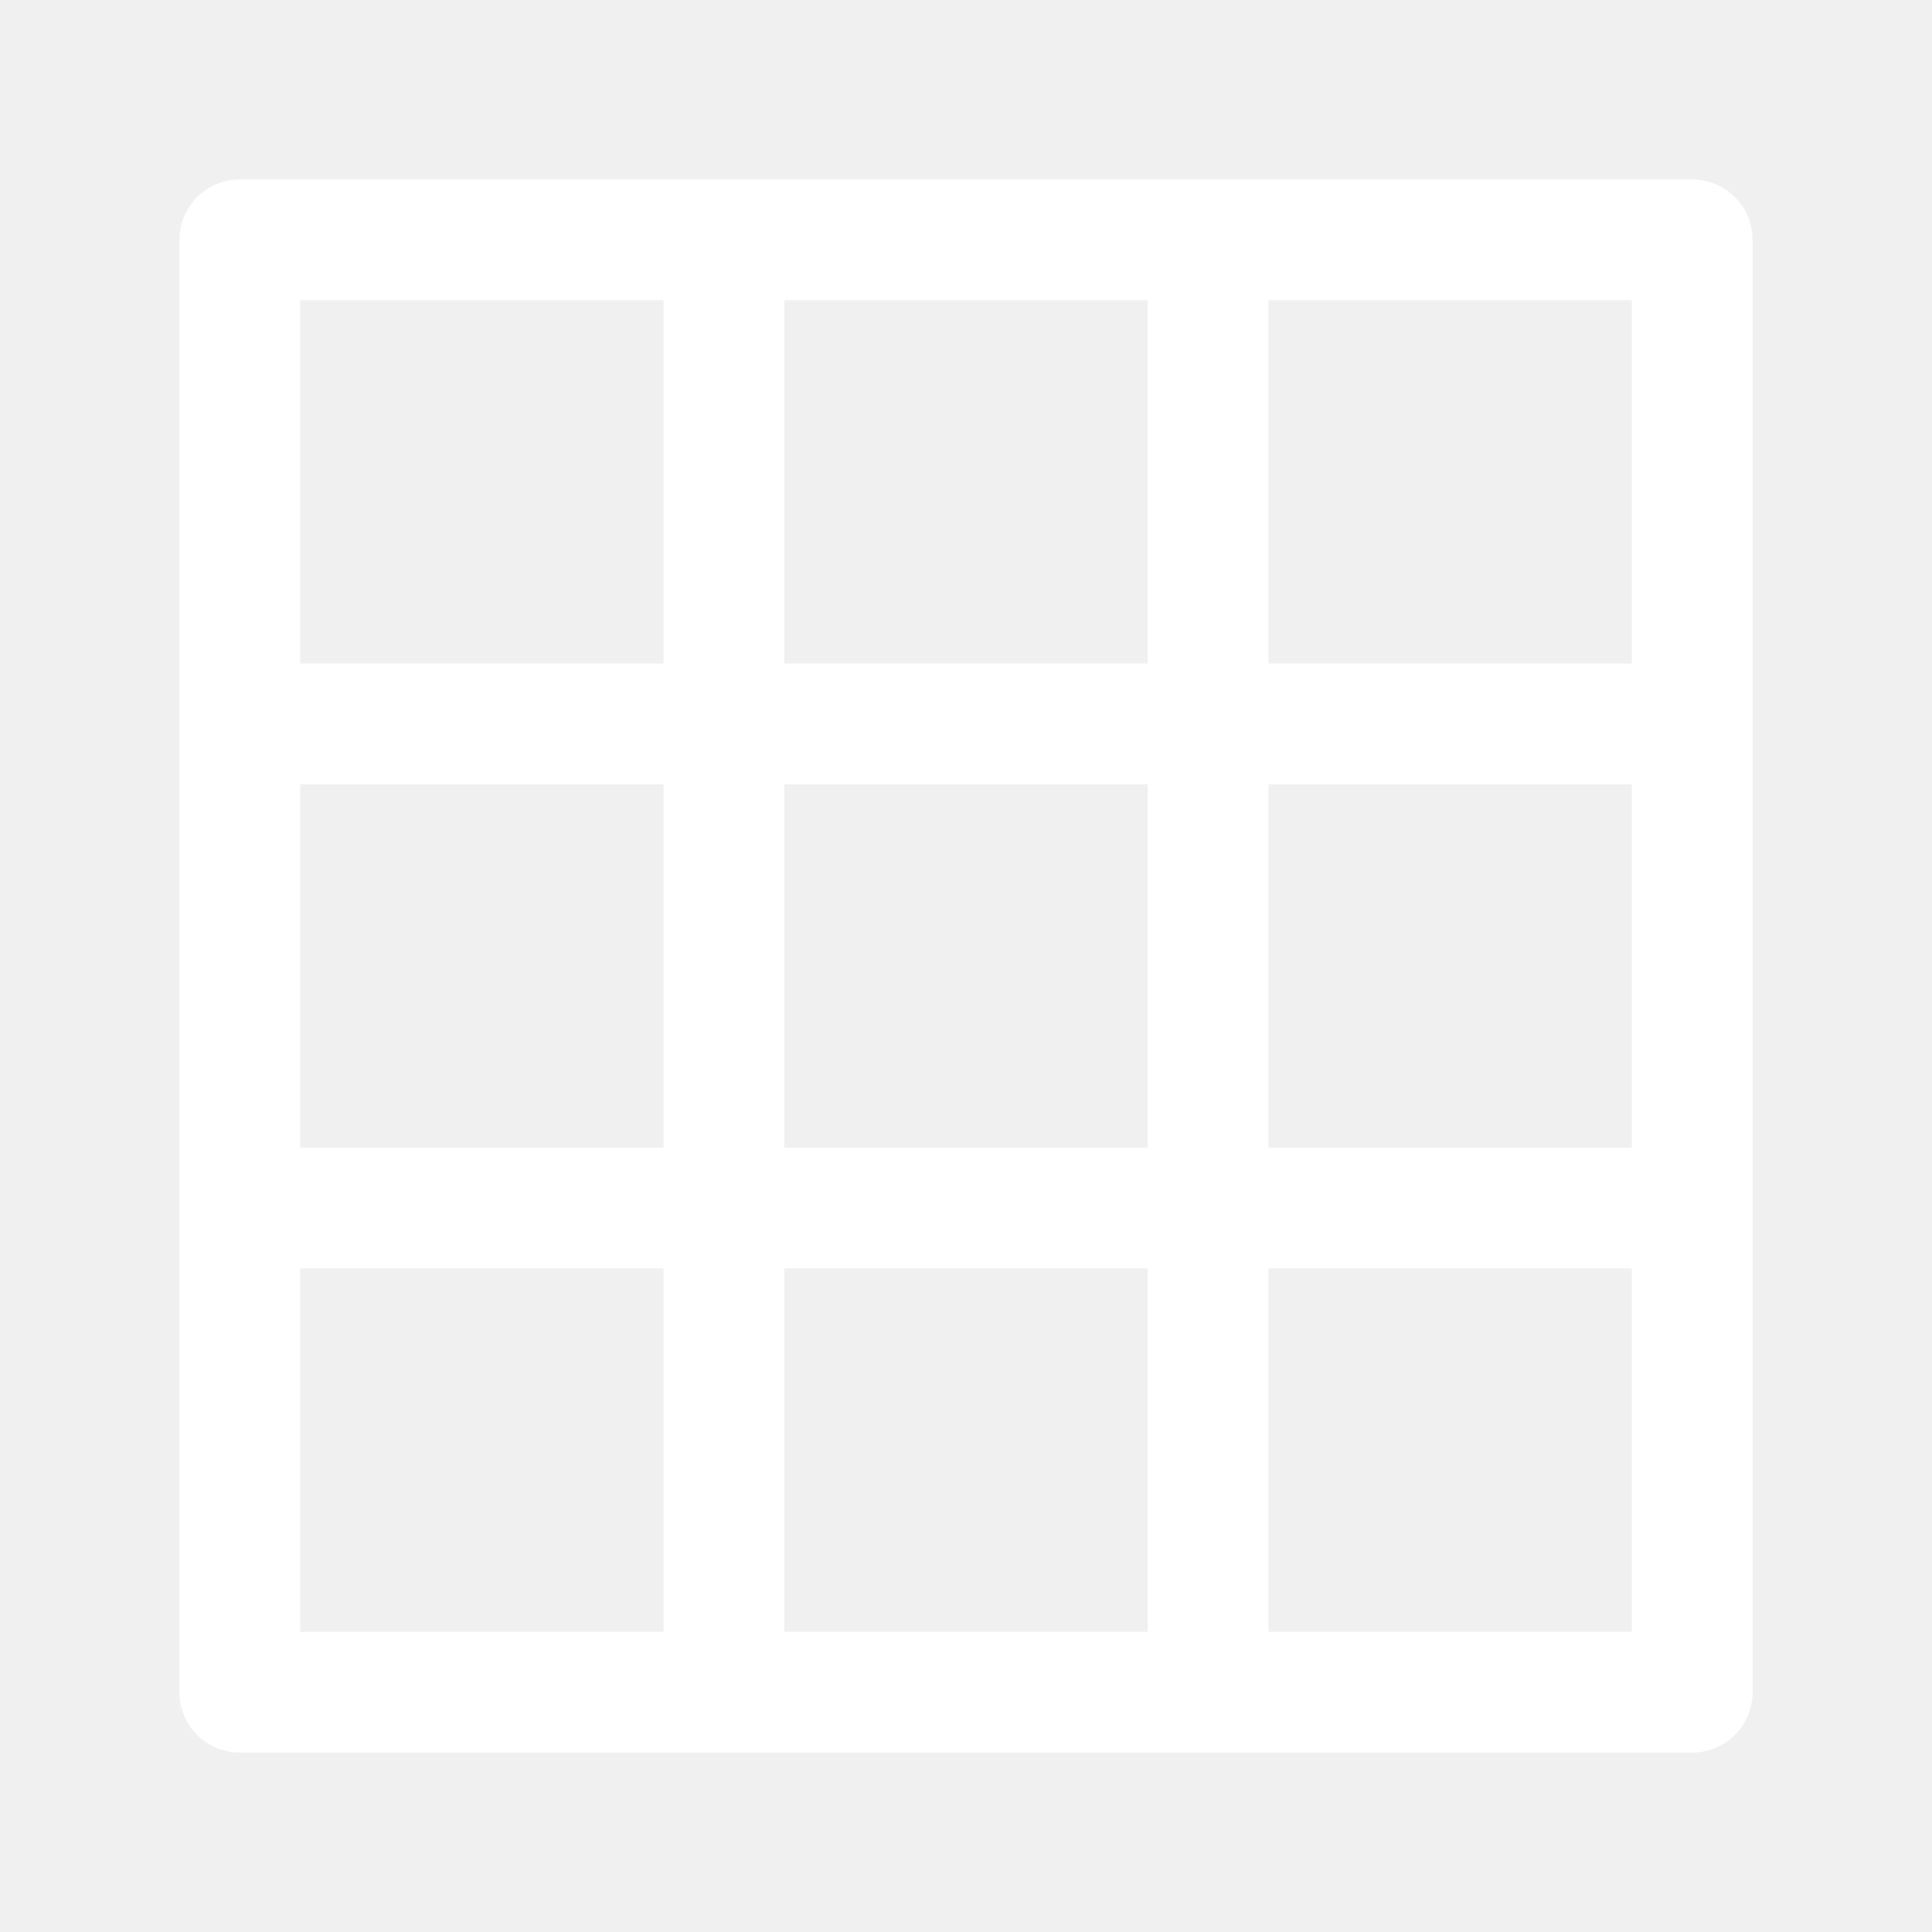
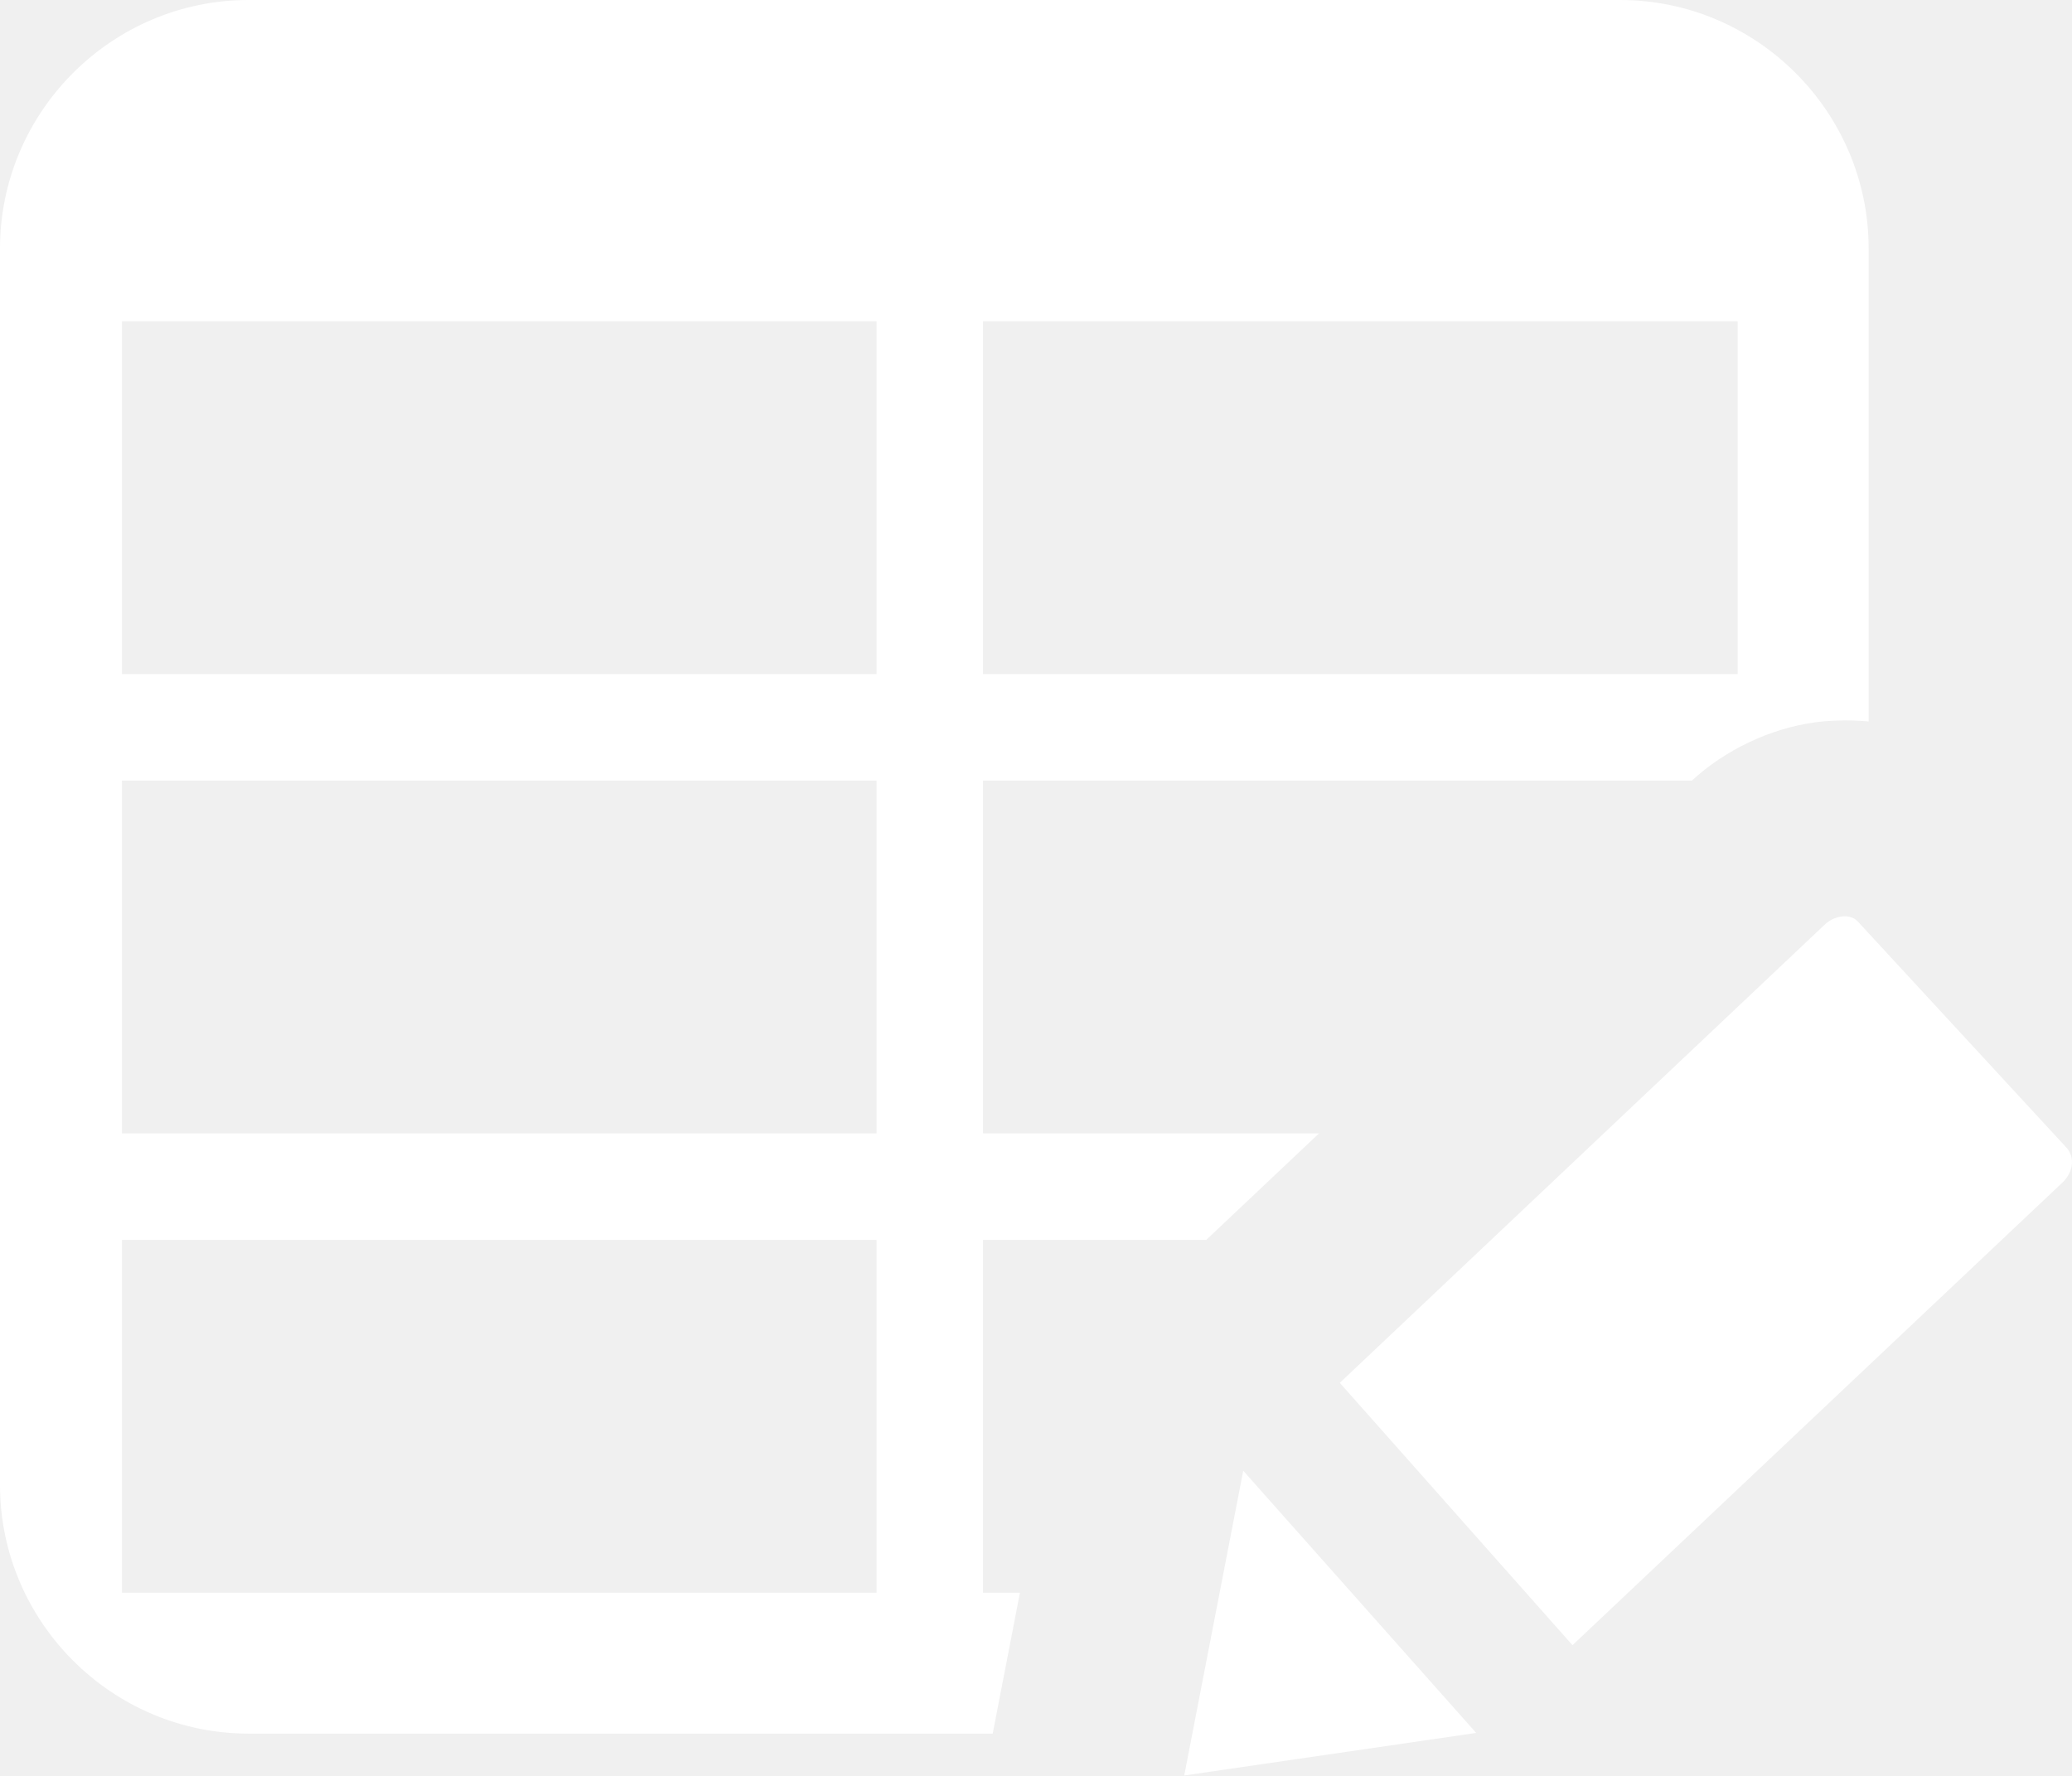
- <svg xmlns="http://www.w3.org/2000/svg" width="64px" height="64px" viewBox="0 0 512 512">
-   <path fill="white" d="M47.547,63.547V448.453a16,16,0,0,0,16,16H448.453a16,16,0,0,0,16-16V63.547a16,16,0,0,0-16-16H63.547A16,16,0,0,0,47.547,63.547Zm288.6,16h96.3v96.3h-96.3Zm0,128.3h96.3v96.3h-96.3Zm0,128.3h96.3v96.3h-96.3Zm-128.3-256.6h96.3v96.3h-96.3Zm0,128.3h96.3v96.3h-96.3Zm0,128.3h96.3v96.3h-96.3Zm-128.3-256.6h96.3v96.3h-96.3Zm0,128.3h96.3v96.3h-96.3Zm0,128.3h96.3v96.3h-96.3Z" class="ci-primary" />
+ <svg xmlns="http://www.w3.org/2000/svg" fill="white" shape-rendering="geometricPrecision" text-rendering="geometricPrecision" image-rendering="optimizeQuality" fill-rule="evenodd" clip-rule="evenodd" viewBox="0 0 512 438.76">
+   <path d="M61.42 0h338.91c33.78 0 61.42 27.65 61.42 61.42V178.3c-2.65-.26-5.31-.34-7.96-.22-1.79.05-3.59.2-5.4.44-10.99 1.52-22.13 6.81-30.32 14.38H242.91v87.19h83.02l-27.87 26.32h-55.15v87.19h9.12l-6.73 34.81H61.42C27.65 428.41 0 400.77 0 366.98V61.42C0 27.64 27.64 0 61.42 0zm303.35 428.24-72.14 10.52 14.58-75.31 57.56 64.79zm-33.7-86.51L450.8 228.58c2.23-2.19 6.19-3.1 8.3-.83l51.52 55.84c2.31 2.56 1.54 6.26-.96 8.62L388.57 406.56l-57.5-64.83zM30.13 306.41h186.46v87.19H30.13v-87.19zm0-227.01h186.46v87.18H30.13V79.4zm0 113.5h186.46v87.19H30.13V192.9zM242.91 79.4h186.47v87.18H242.91V79.4z" />
</svg>
